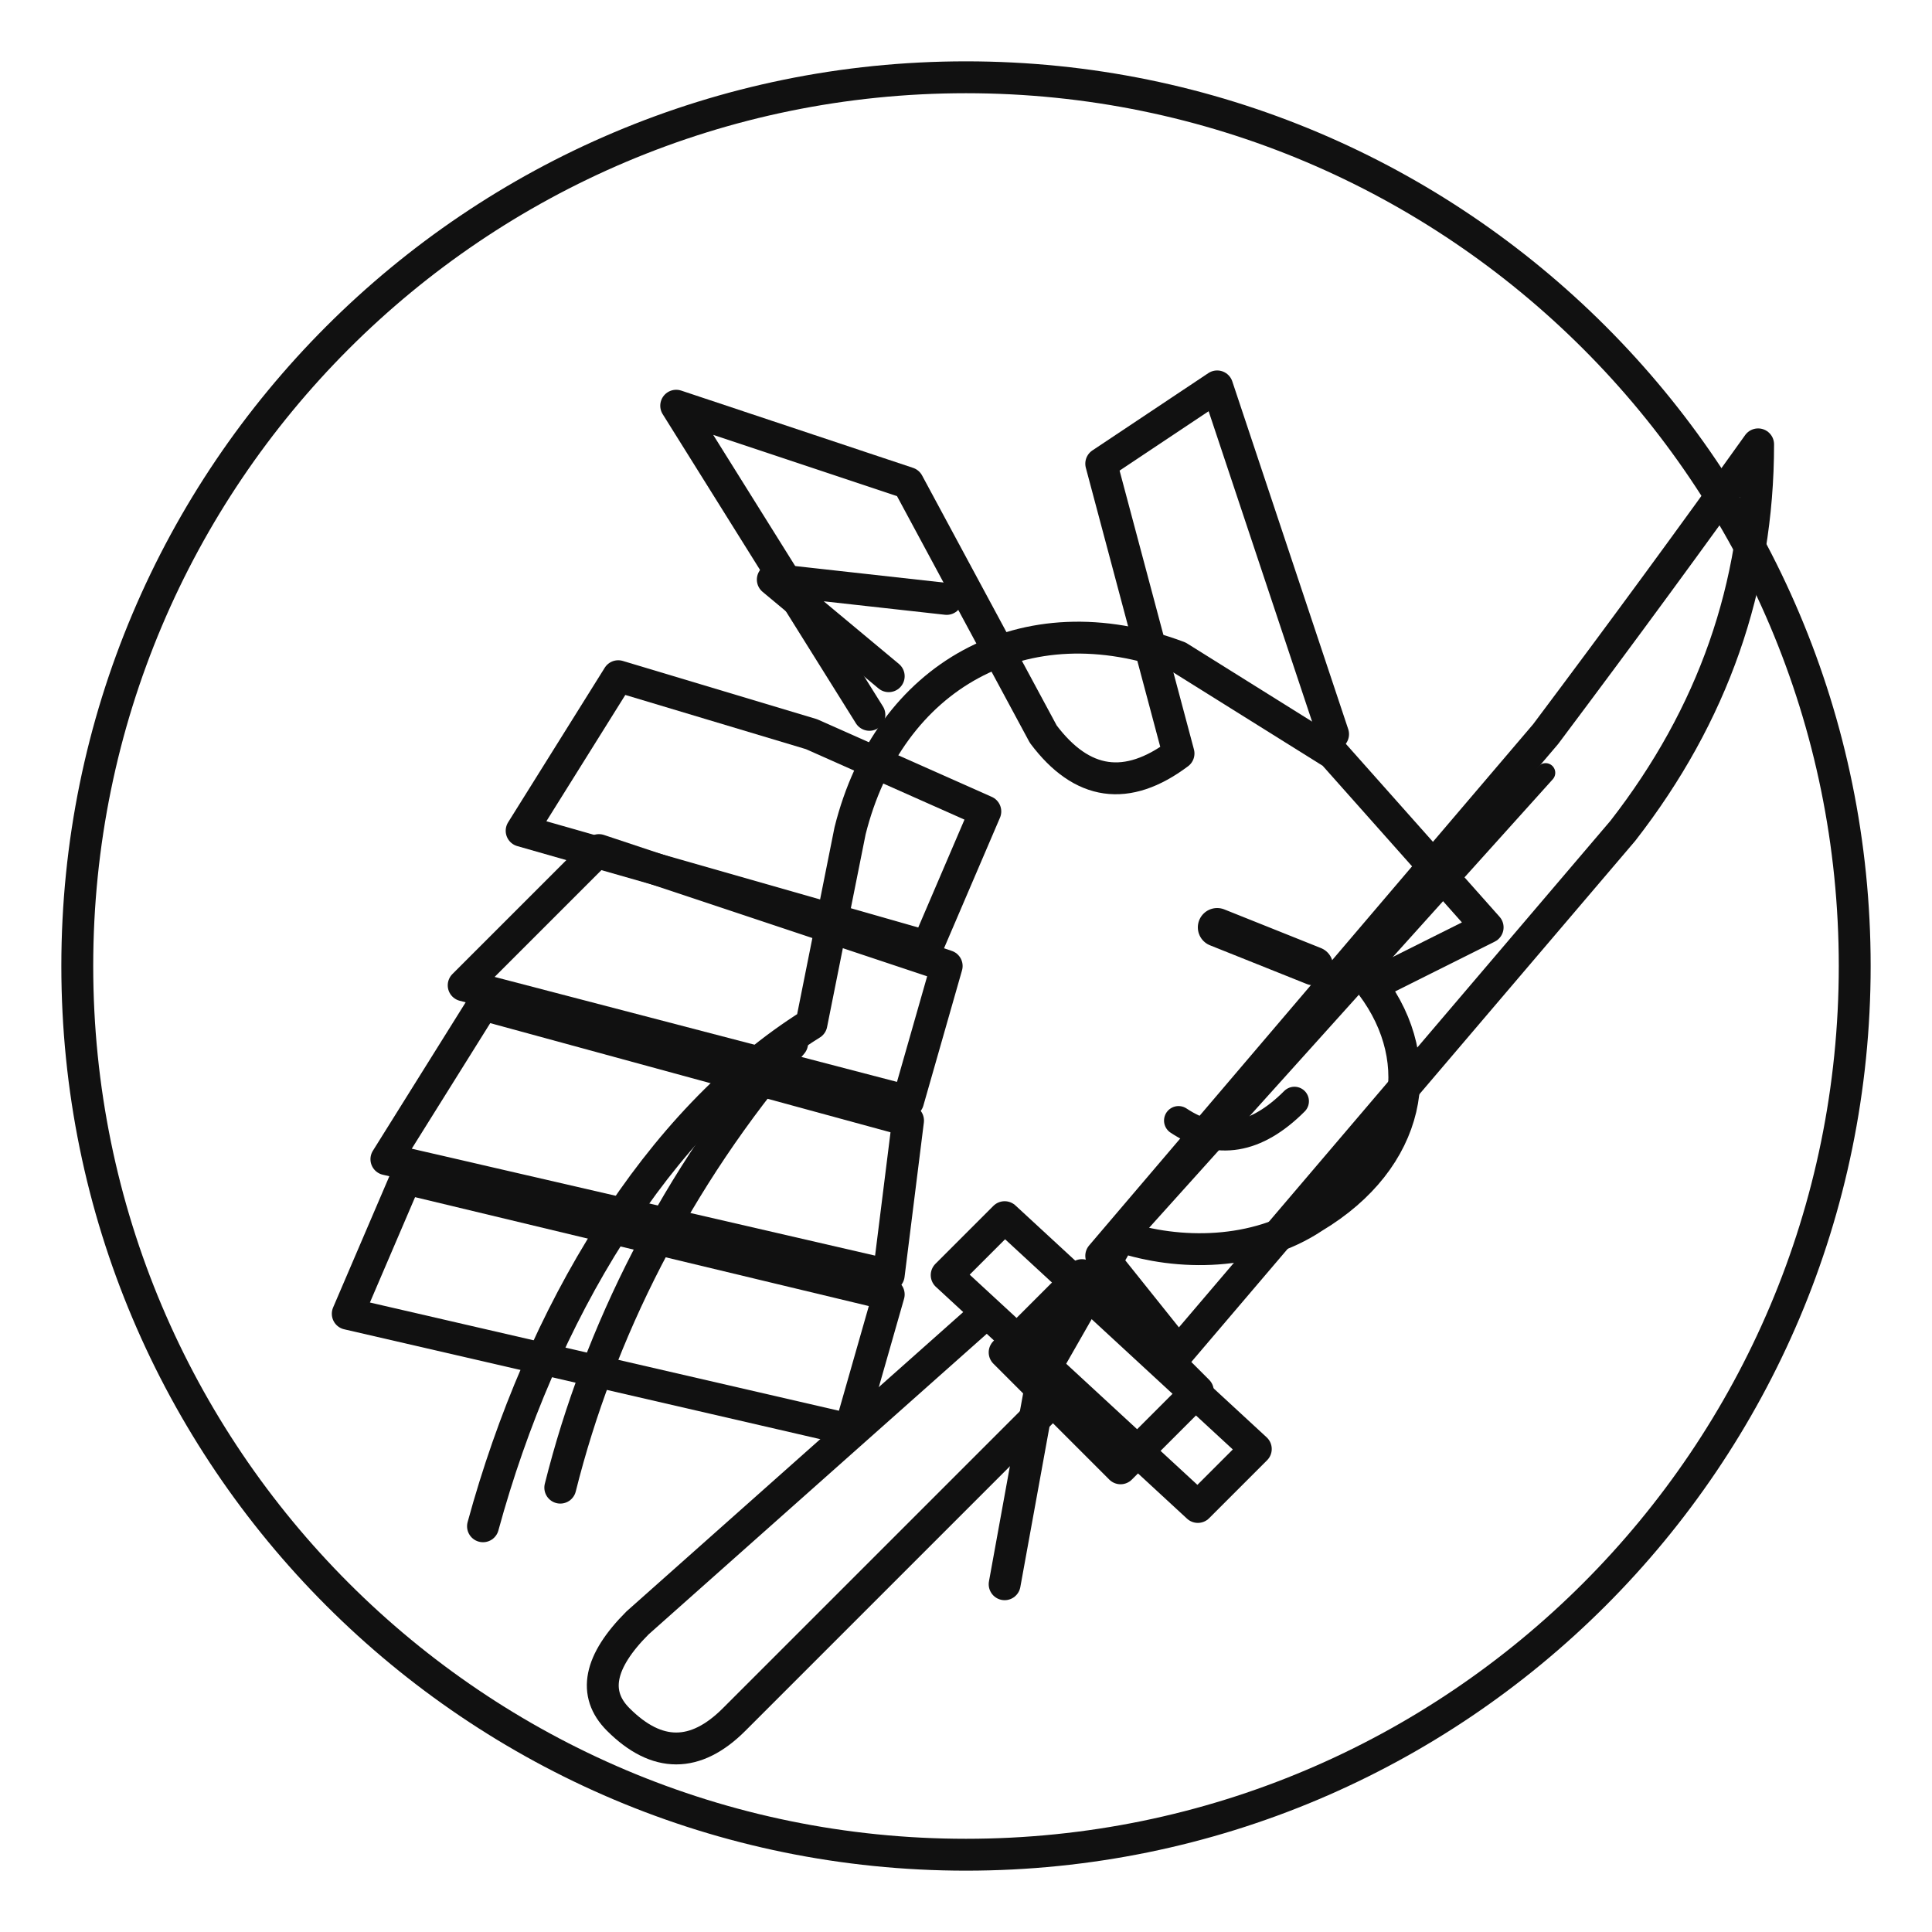
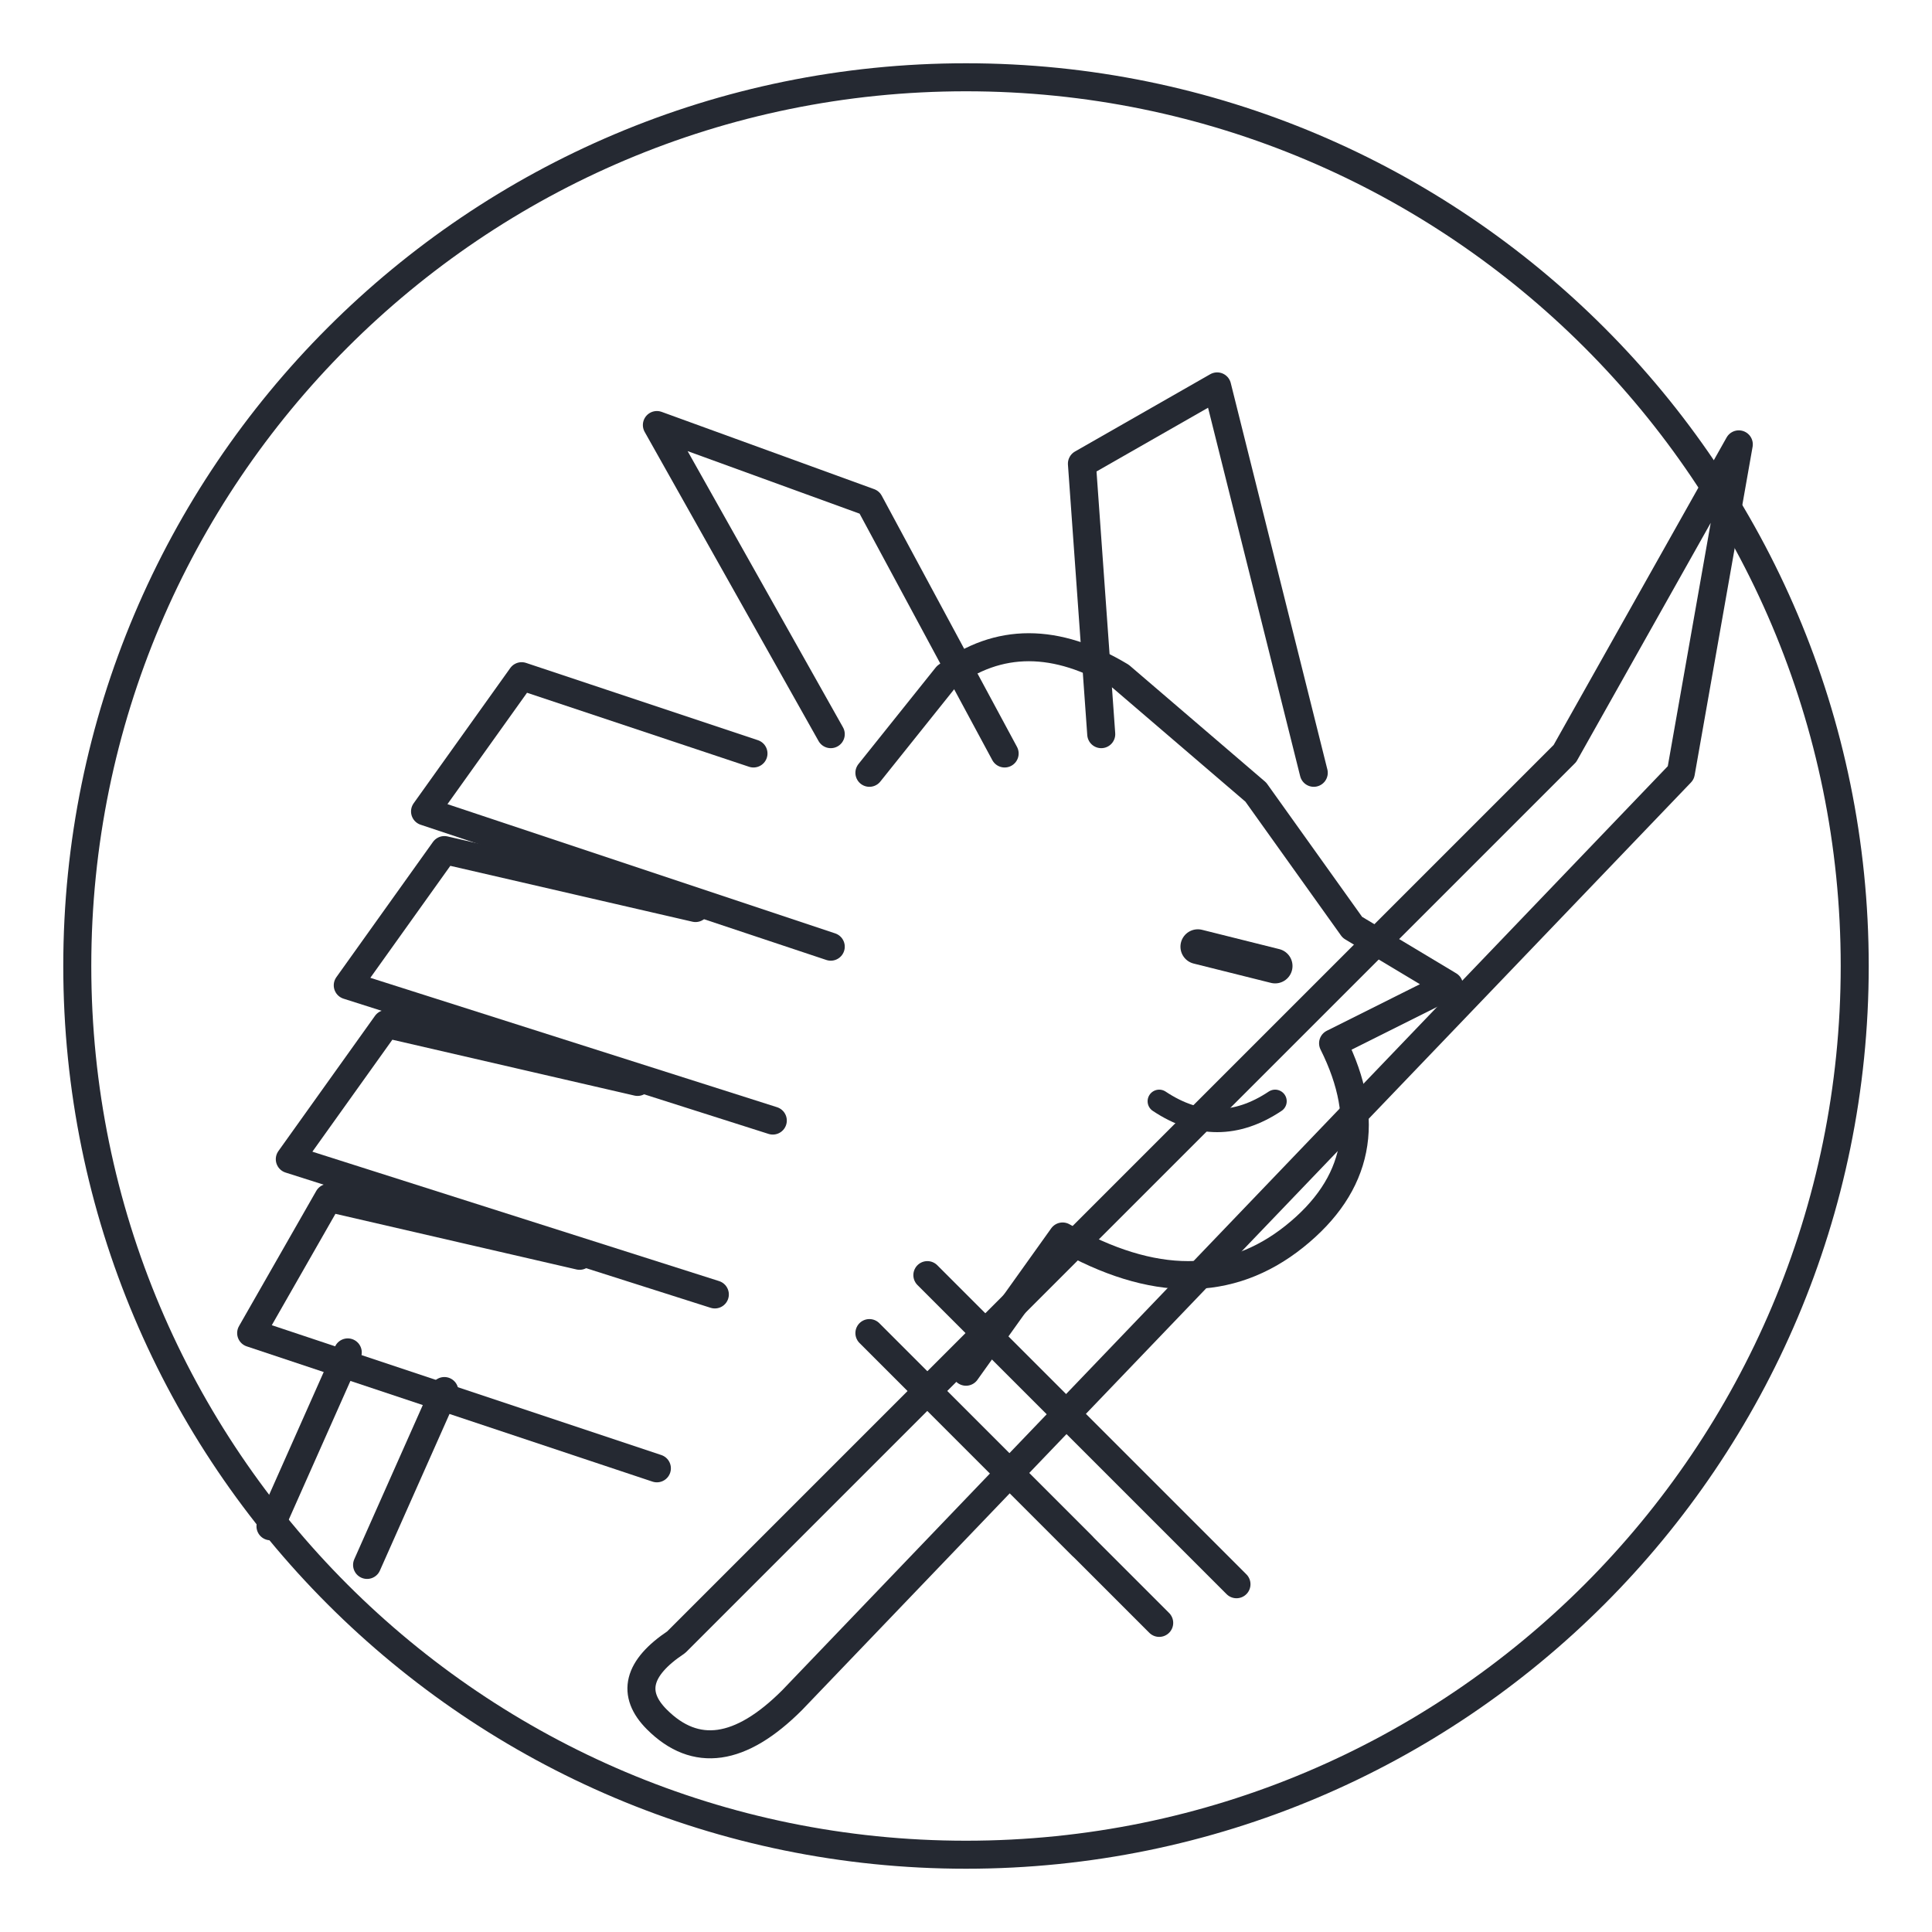
- <svg xmlns="http://www.w3.org/2000/svg" viewBox="0 0 100 100" role="img" aria-label="Mèo samurai cầm kiếm trong vòng tròn">
-   <g fill="none" stroke="#111" stroke-width="1.65" stroke-linecap="round" stroke-linejoin="round">
+ <svg xmlns="http://www.w3.org/2000/svg" viewBox="0 0 100 100" role="img" aria-label="Biểu tượng mèo samurai và kiếm">
+   <g fill="none" stroke="#252932" stroke-width="1.45" stroke-linecap="round" stroke-linejoin="round">
    <circle cx="50" cy="50" r="46" />
-     <path d="M25 79 C28 68 34 58 42 53 L44 43 C46 35 53 31 61 34 L69 39 L77 48 L71 51 C74 55 73 60 68 63 C65 65 61 65 58 64 L54 71 L52 82" />
-     <path d="M41 54 C35 61 31 69 29 77" fill="none" />
-     <path d="M45 37 L35 21 L47 25 L54 38 Q57 42 61 39 L57 24 L63 20 L69 38" />
-     <path d="M46 35 L40 30 L49 31" />
-     <path d="M42 38 L32 35 L27 43 L48 49 L51 42 Z" />
-     <path d="M31 44 L24 51 L47 57 L49 50 Z" />
-     <path d="M25 52 L20 60 L46 66 L47 58 Z" />
-     <path d="M21 61 L18 68 L44 74 L46 67 Z" />
-     <path d="M63 48 L68 50" fill="none" stroke-width="2" />
-     <path d="M67 57 Q64 60 61 58" fill="none" stroke-width="1.5" />
-     <path d="M57 65 L80 38 Q86 30 91 23 Q91 34 84 43 L61 70 Z" />
-     <path d="M56 66 L62 72 L58 76 L52 70 Z" />
-     <path d="M55 72 L38 89 Q35 92 32 89 Q30 87 33 84 L51 68" />
-     <path d="M53 70 L80 40" fill="none" stroke-width="1" />
-     <path d="M49 66 L62 78 L65 75 L52 63 Z" />
+     <path d="M43 38 L34 22 L45 26 L52 39" />
+     <path d="M57 38 L56 24 L63 20 L68 40" />
+     <path d="M39 39 L27 35 L22 42 L43 49" />
+     <path d="M36 47 L23 44 L18 51 L40 58" />
+     <path d="M33 56 L20 53 L15 60 L37 67" />
+     <path d="M30 65 L17 62 L13 69 L34 76" />
+     <path d="M18 70 L14 79" />
+     <path d="M23 72 L19 81" />
+     <path d="M45 40 L49 35 Q53 32 58 35 L65 41 L70 48 L75 51 L69 54 Q72 60 67 64 Q62 68 55 64 L50 71" />
+     <path d="M62 49 L66 50" stroke-width="1.8" />
+     <path d="M66 57 Q63 59 60 57" stroke-width="1.2" />
+     <path d="M35 85 L81 39 L90 23 L87 40 L41 88 Q37 92 34 89 Q32 87 35 85 Z" />
+     <path d="M48 72 L56 80" />
+     <path d="M45 69 L60 84" />
+     <path d="M48 66 L64 82" />
  </g>
</svg>
